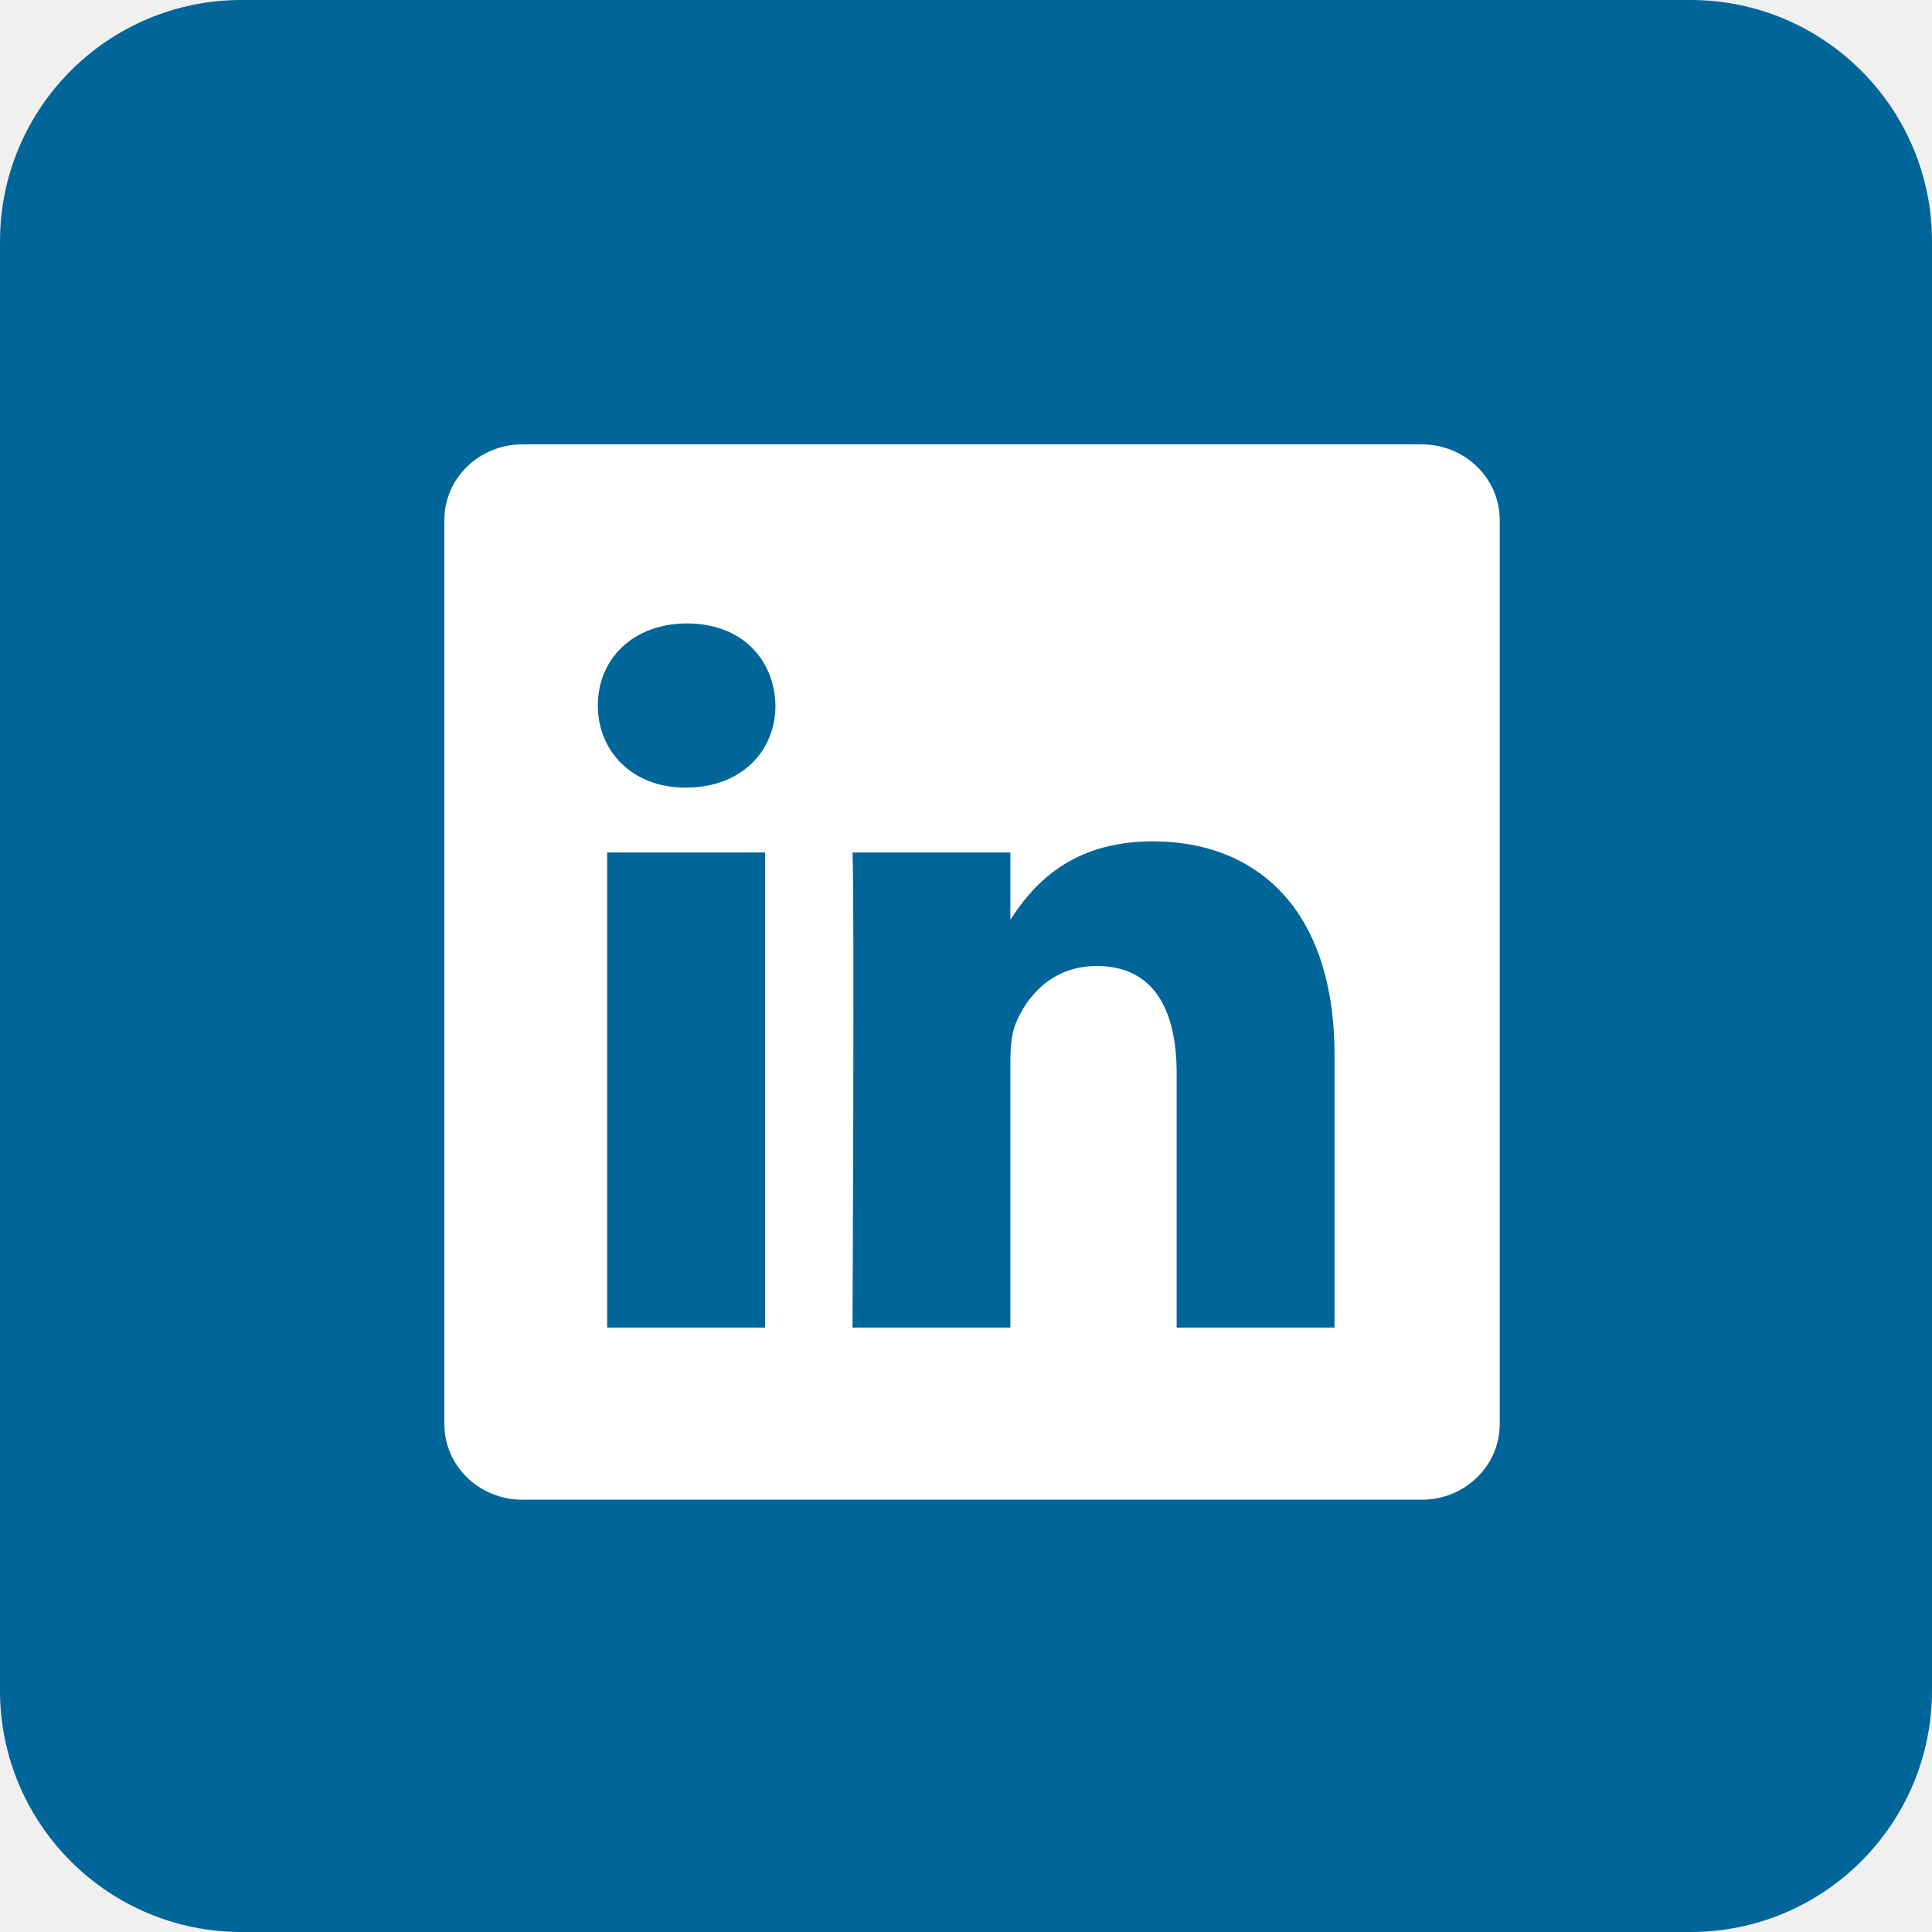
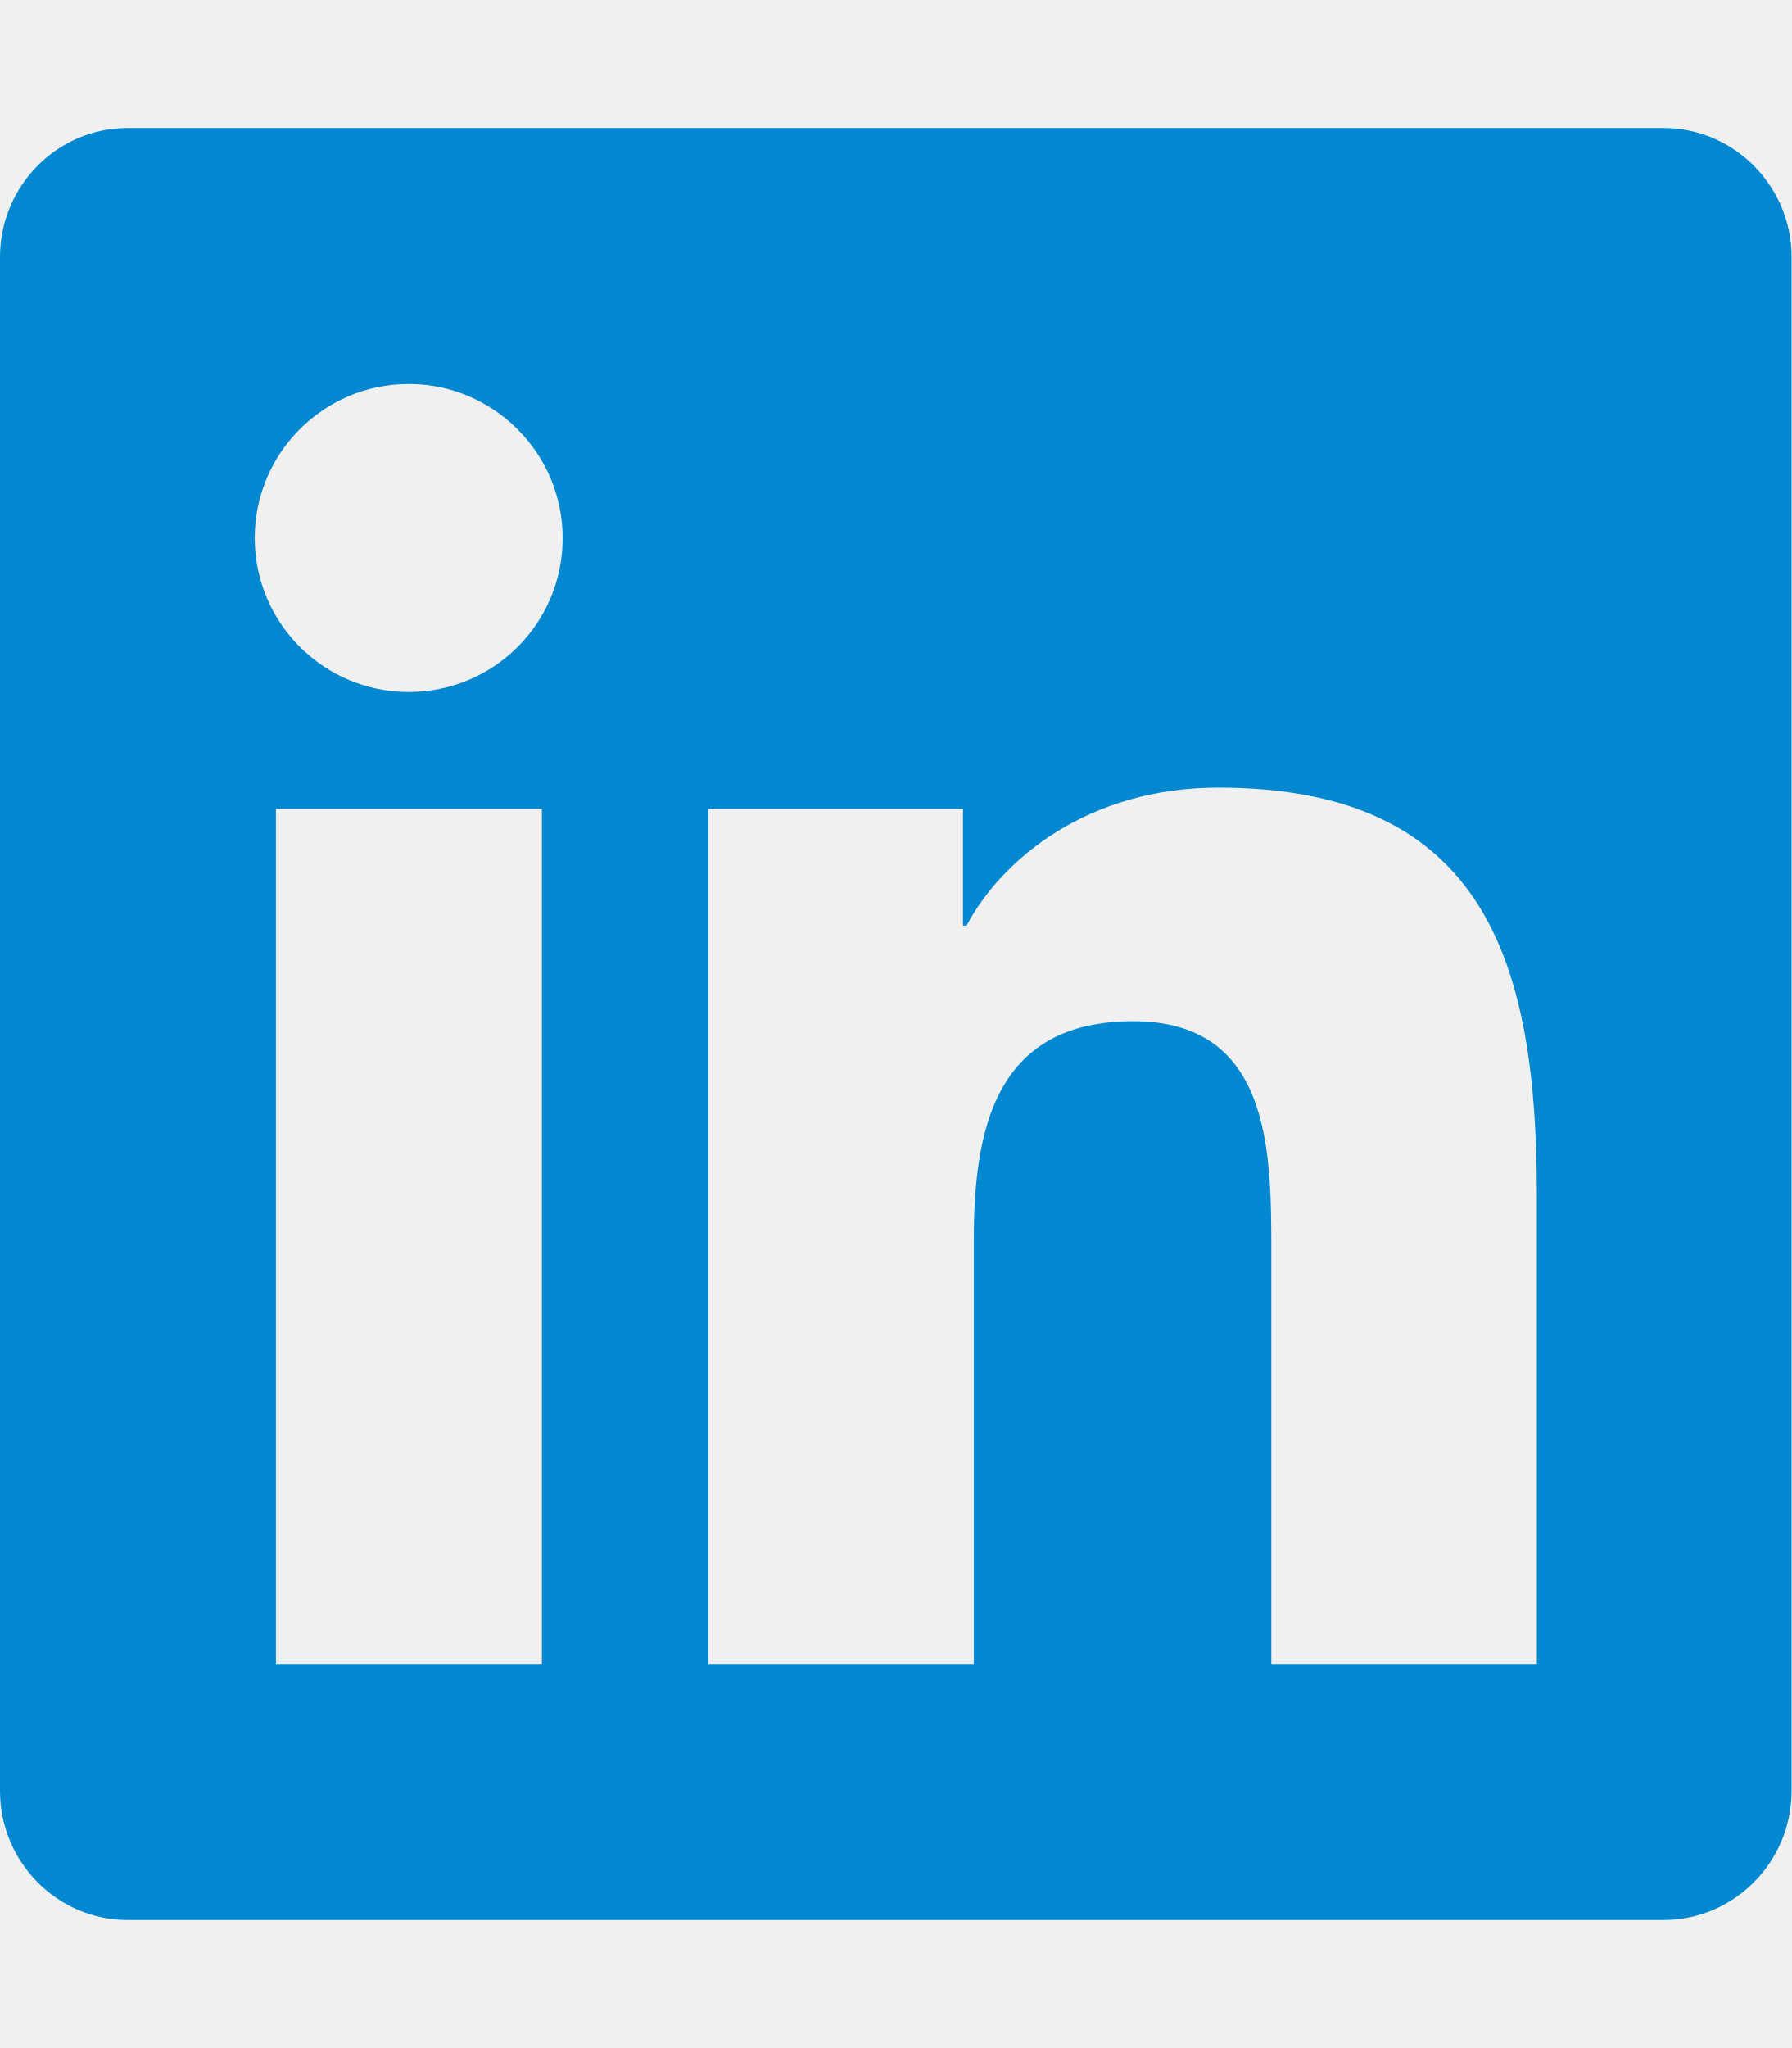
- <svg xmlns="http://www.w3.org/2000/svg" width="32" height="32" viewBox="0 0 32 32" fill="none">
-   <g id="Social Icons / Linkedin">
-     <rect width="32" height="32" rx="4" fill="#006699" />
-     <path id="Vector" fill-rule="evenodd" clip-rule="evenodd" d="M8.652 7.36C7.939 7.36 7.36 7.921 7.36 8.612V23.589C7.36 24.28 7.939 24.84 8.652 24.84H23.548C24.262 24.84 24.84 24.28 24.84 23.588V8.612C24.84 7.921 24.262 7.36 23.548 7.36H8.652ZM12.672 14.119V21.989H10.056V14.119H12.672ZM12.844 11.686C12.844 12.441 12.277 13.045 11.365 13.045L11.348 13.045C10.47 13.045 9.902 12.441 9.902 11.685C9.902 10.913 10.487 10.326 11.382 10.326C12.277 10.326 12.827 10.913 12.844 11.686ZM16.735 21.989H14.12C14.12 21.989 14.154 14.858 14.12 14.12H16.735V15.233C17.083 14.697 17.706 13.935 19.093 13.935C20.814 13.935 22.104 15.06 22.104 17.477V21.989H19.489V17.779C19.489 16.721 19.11 16 18.164 16C17.441 16 17.011 16.486 16.822 16.956C16.752 17.124 16.735 17.36 16.735 17.595V21.989Z" fill="white" />
-   </g>
+ <svg xmlns="http://www.w3.org/2000/svg" viewBox="0 0 448 512">
+   <path fill="#0288d1" d="M416 32H31.9C14.3 32 0 46.5 0 64.3v383.4C0 465.5 14.3 480 31.9 480H416c17.6 0 32-14.5 32-32.3V64.3c0-17.8-14.4-32.3-32-32.3zM135.4 416H69V202.2h66.5V416zm-33.2-243c-21.3 0-38.5-17.3-38.5-38.5S80.9 96 102.2 96c21.2 0 38.5 17.3 38.5 38.5 0 21.3-17.2 38.5-38.5 38.5zm282.1 243h-66.4V312c0-24.8-.5-56.7-34.5-56.7-34.6 0-39.9 27-39.9 54.9V416h-66.4V202.2h63.7v29.2h.9c8.9-16.8 30.6-34.5 62.9-34.5 67.2 0 79.7 44.3 79.7 101.9V416z" />
</svg>
